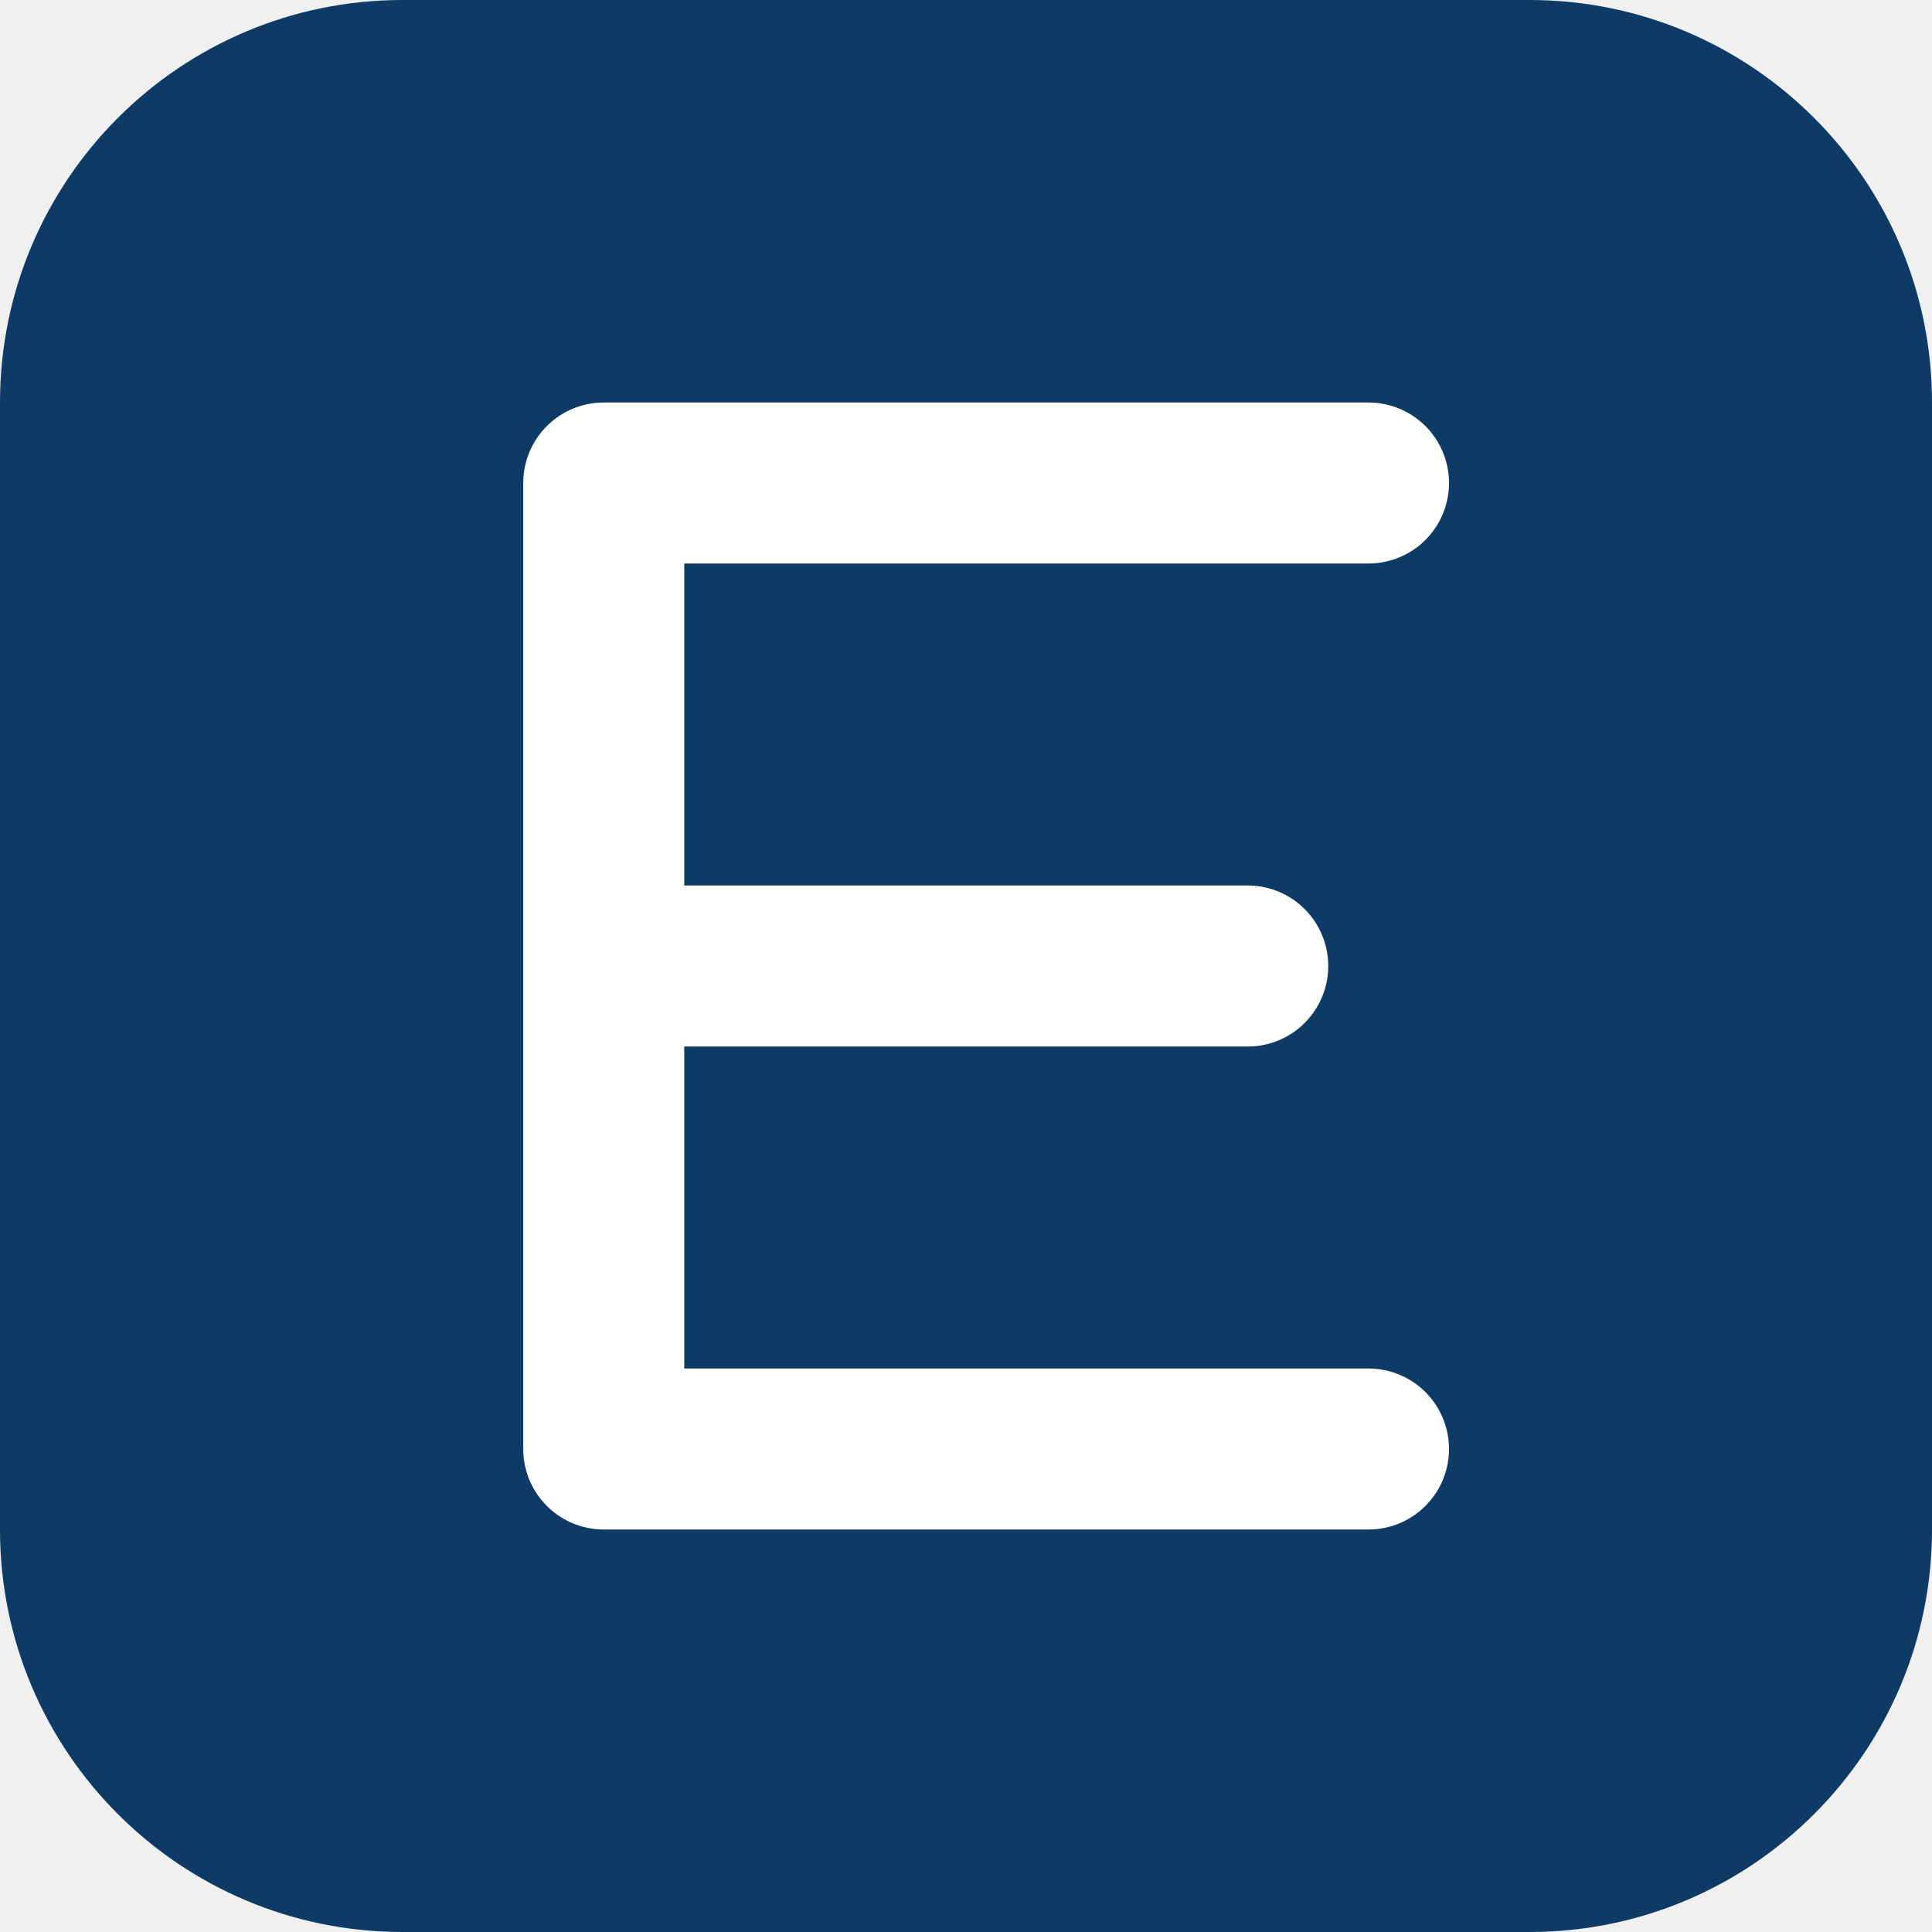
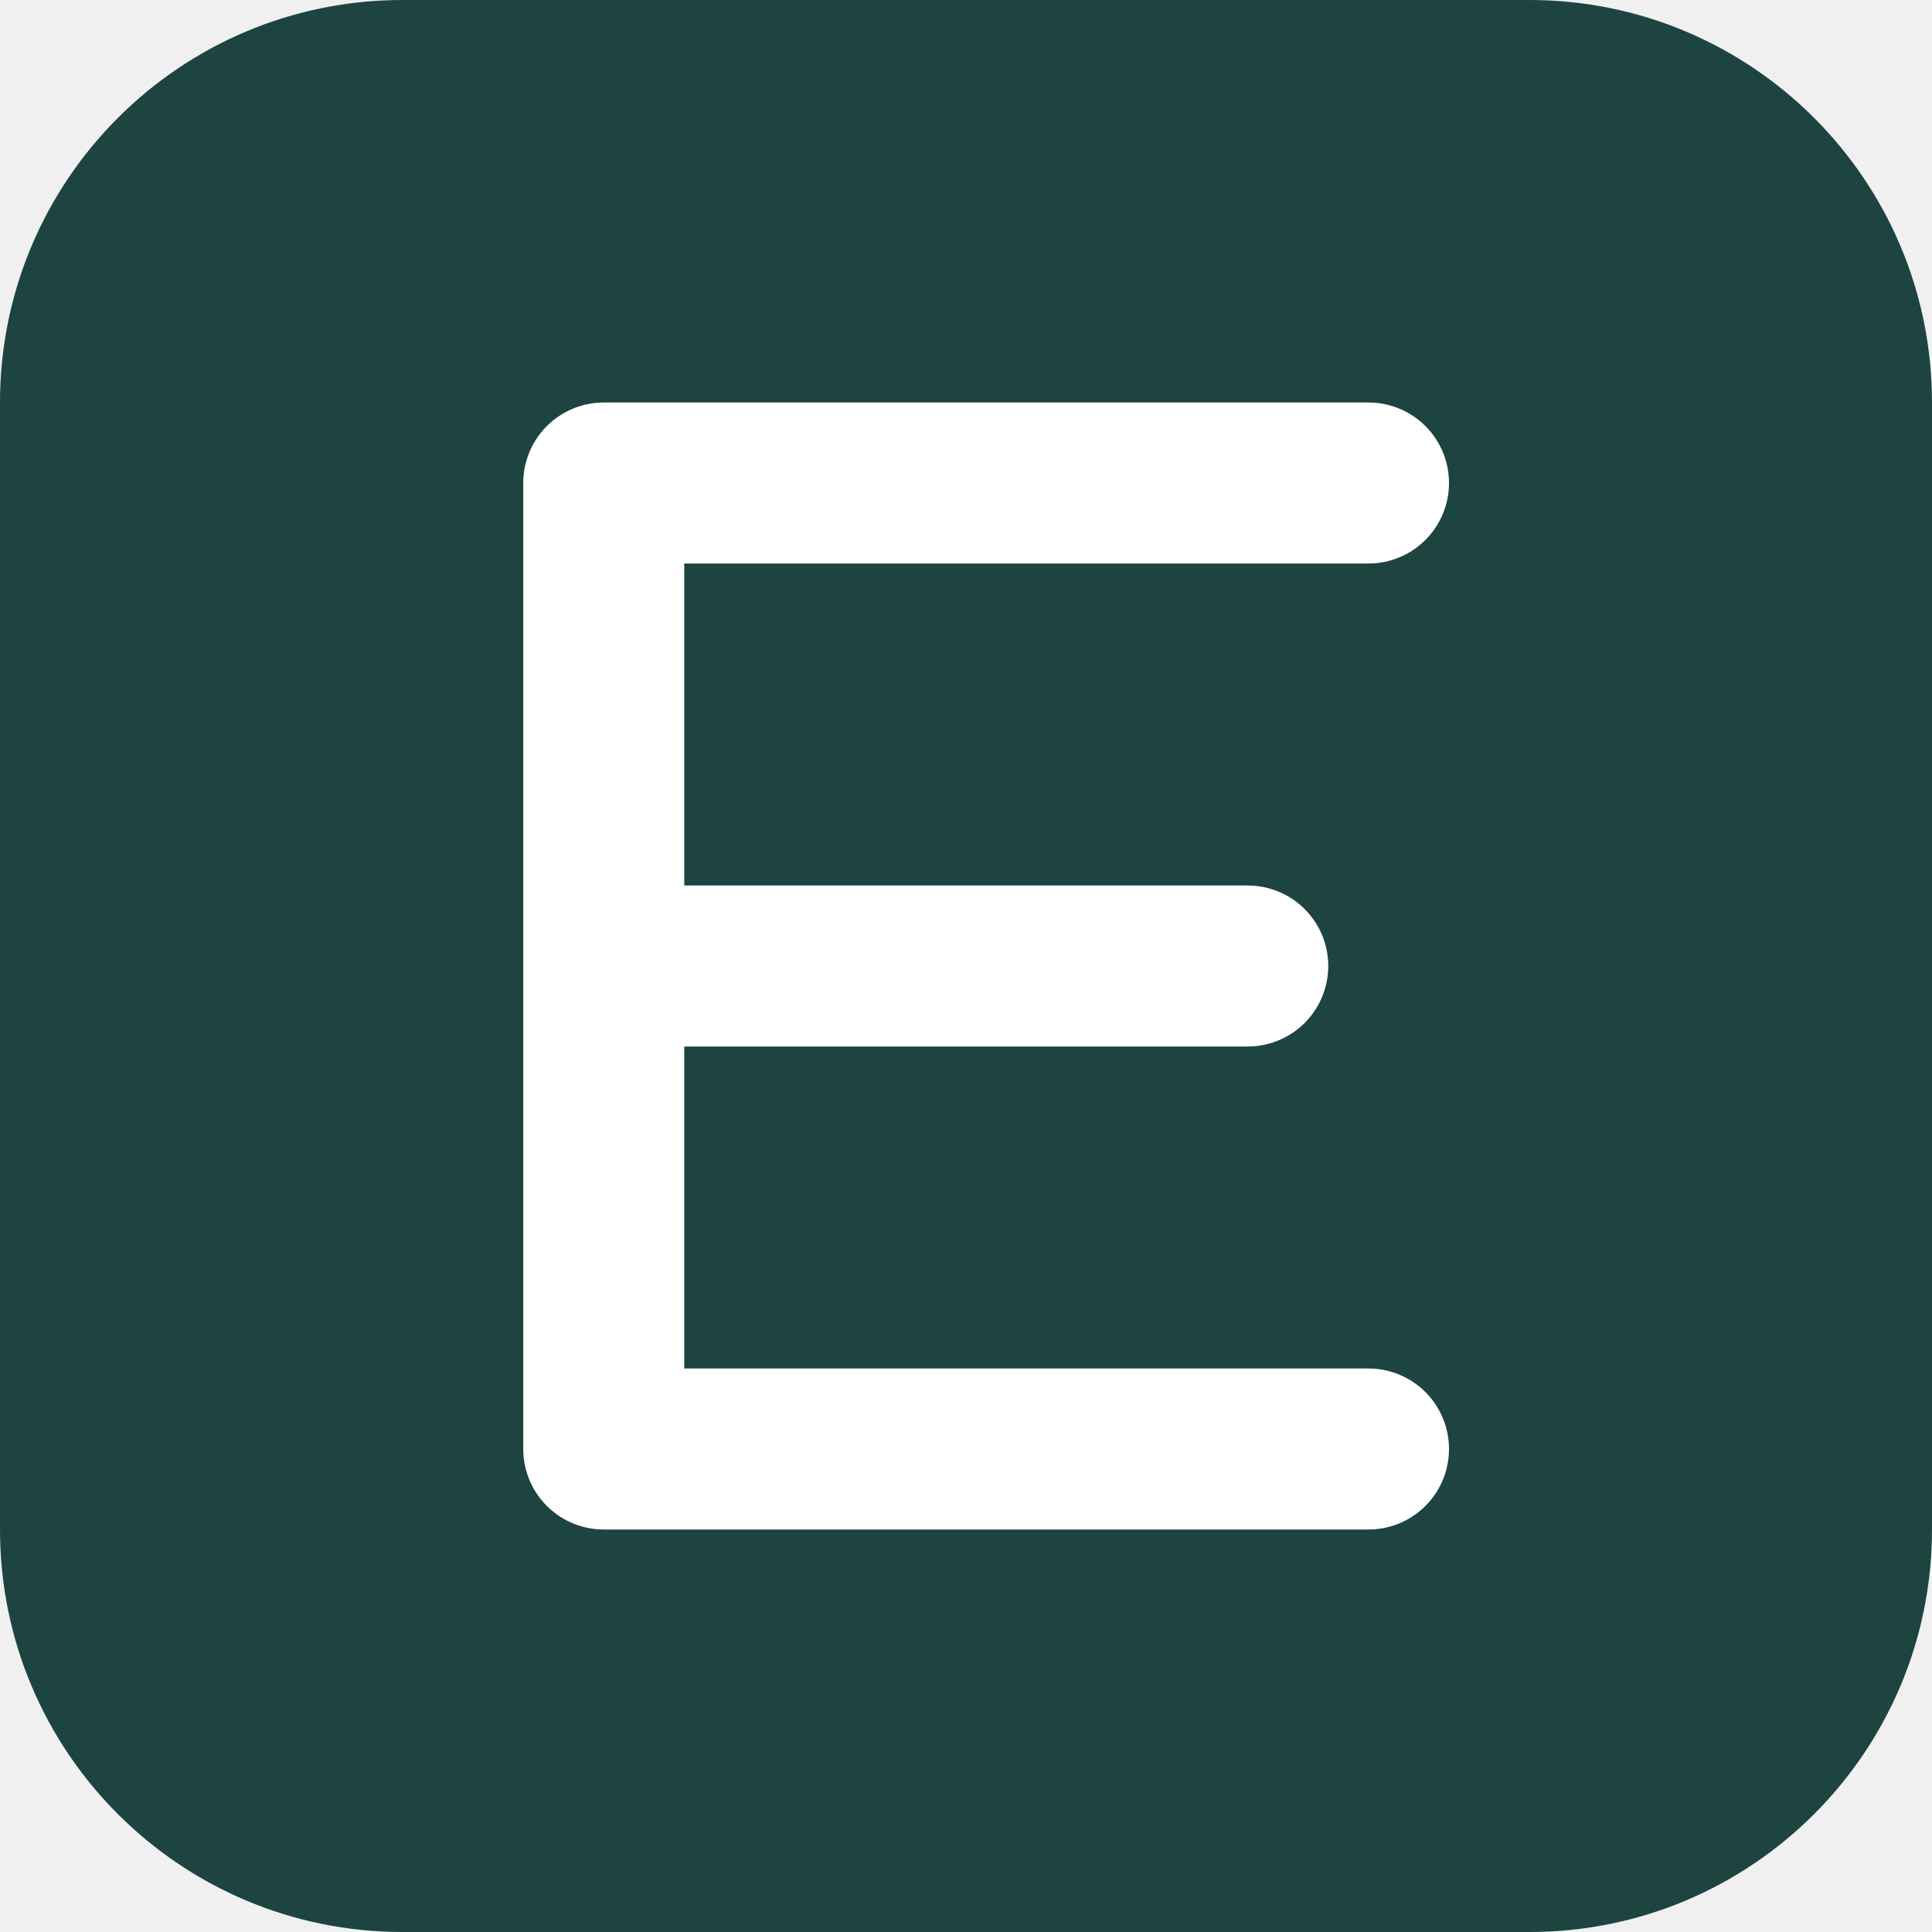
<svg xmlns="http://www.w3.org/2000/svg" viewBox="0 0 48 48">
-   <rect width="48" height="48" rx="10" fill="#0d3b66" />
+   <rect width="48" height="48" rx="10" fill="#1d4440" />
  <path d="M15 12v24m0-24h19M15 24h16M15 36h19" fill="none" stroke="#fff" stroke-linecap="round" stroke-linejoin="round" stroke-width="4" />
</svg>
